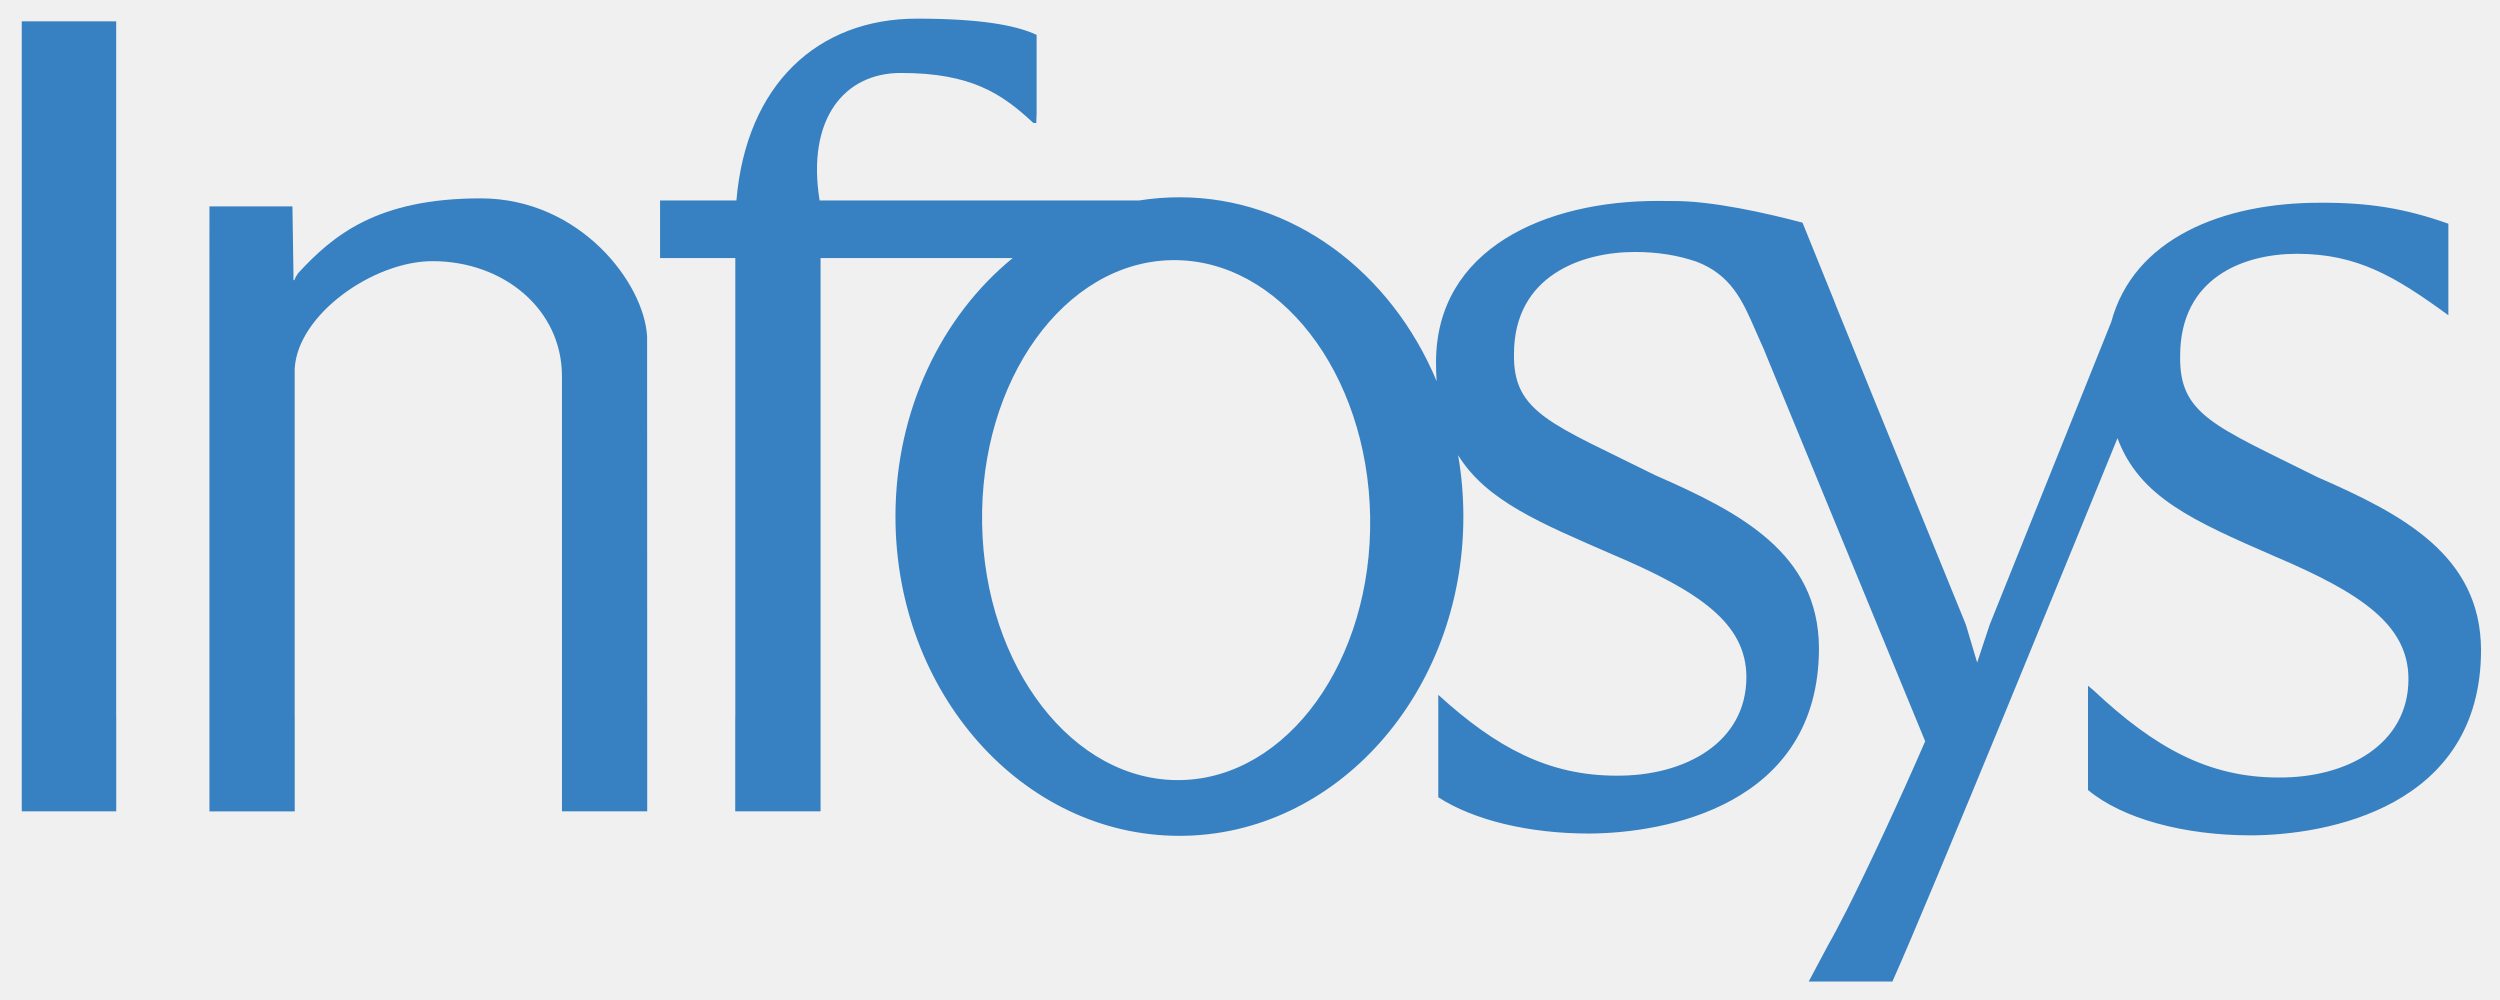
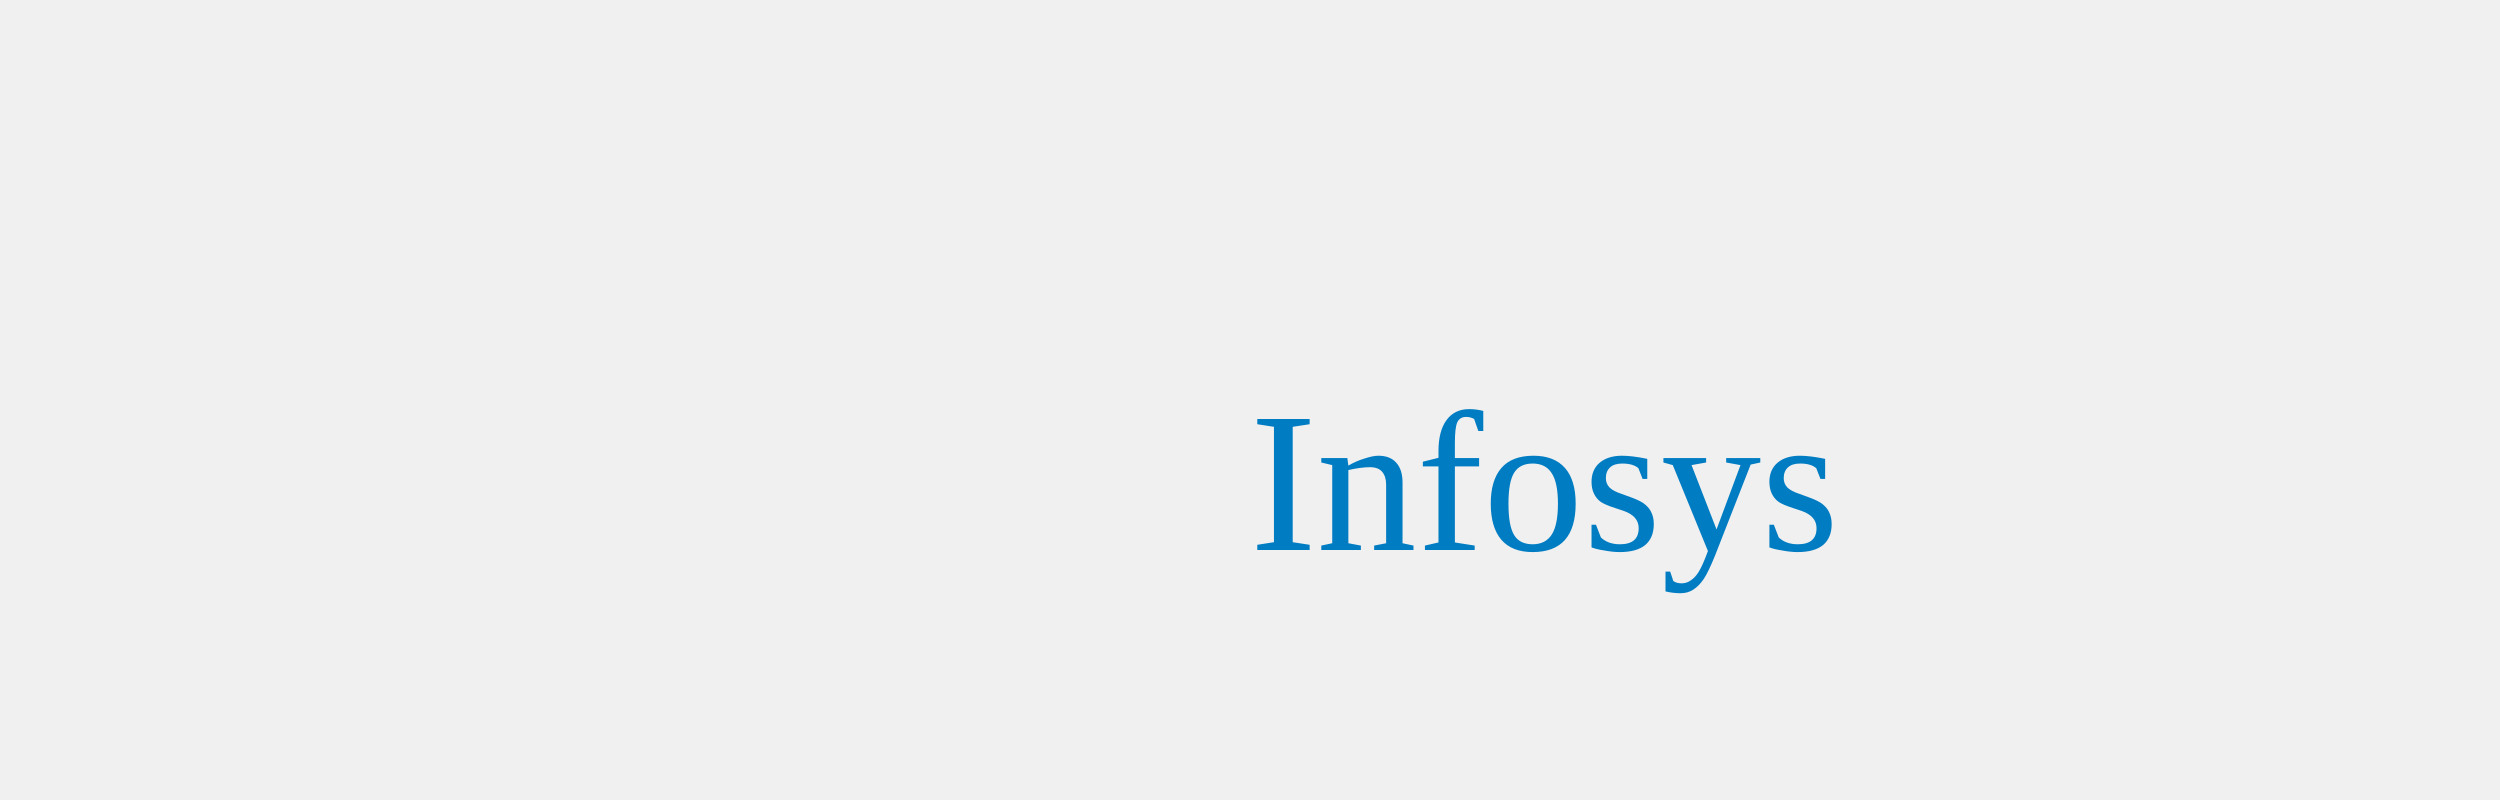
- <svg xmlns="http://www.w3.org/2000/svg" id="svg2" width="400" height="160" xml:space="preserve" version="1.0">
-   <defs id="defs5" />
-   <g id="g11" transform="matrix(1.25,0,0,-1.25,-574.0025,602.9451)">
-     <text transform="matrix(1,0,0,-1,59.7599,63.9)" id="text29">
-       <tspan style="font-size:8px;font-variant:normal;font-weight:500;writing-mode:lr-tb;fill:#ffffff;fill-opacity:1;fill-rule:nonzero;stroke:none;font-family:UniversCondensed;-inkscape-font-specification:UniversCondensed-Medium" x="0 3.688 7.376 11.064 14.752 17.01 18.778 22.026 24.386 27.634 30.586 33.834 36.786 39.045 42.877 45.973 49.069 52.317 55.565 58.813 60.293 63.541 66.789 68.269 71.365 74.317 76.575 79.671 81.151 86.015 87.495 89.855 92.951 96.199 97.967 100.226 104.21 107.458 110.706 113.954 117.202 118.682 121.93 124.138 127.234 129.002 131.26 133.028 136.276 139.524 141.004 144.252 146.02 148.278 150.046 153.294 155.654 158.902 161.854 165.102 168.054 170.313 173.561 176.657 178.137 179.617 182.713 185.809 188.905 191.857 194.115 196.475 199.723 202.819 205.078 206.558 209.806 212.166 215.414 217.622 222.486 225.734 228.094 229.574 232.822 236.07 238.328 239.808 243.056 245.314 247.674 250.922 252.402 255.354 257.613 260.861 264.109 267.357 268.837 270.317 273.413 276.661 279.021 280.501 283.749 286.997 289.255 290.735 293.687 295.946 299.194 302.29 305.386 308.634 310.842 314.09 316.45 319.546 321.804 325.052 328.004 330.262 333.51 335.87 338.129 339.609 341.969 344.862 347.12 350.368 353.616 356.864 358.344 359.824 362.92 366.168 368.528 370.008 373.256 376.504 378.762 382.01 385.258 387.618 390.714 392.482 394.741 397.693 400.941 404.037 407.285 409.543 411.023 414.271 416.631 419.879 422.087 426.951 430.199 432.559 434.039 437.287 440.535 442.794 444.274 447.226 449.484 452.436 455.684 458.932 460.412 463.508 466.604 468.964 471.222 473.582 476.83 479.089 482.185 485.433 488.681 491.929 495.177" y="0" id="tspan31">2007 Infosys Technologies Limited, Bangalore, India. Infosys believes the information in this publication is accurate as of its publication date; such information is subject to change</tspan>
-       <tspan style="font-size:8px;font-variant:normal;font-weight:500;writing-mode:lr-tb;fill:#ffffff;fill-opacity:1;fill-rule:nonzero;stroke:none;font-family:UniversCondensed;-inkscape-font-specification:UniversCondensed-Medium" x="-5.76 -0.594 0.883 3.241 6.486 9.732 12.978 15.335 17.19 20.436 23.682 26.039 27.517 30.61 33.704 35.47 37.325 39.09 42.336 44.694 47.939 50.889 54.134 57.084 58.939 62.185 65.278 68.524 71.77 75.015 80.181 81.658 84.752 87.998 91.243 94.337 97.286 99.142 101.499 104.745 107.838 109.694 112.939 115.145 118.39 121.636 123.842 125.319 128.413 130.77 134.016 136.222 139.467 141.322 143.528 145.006 148.251 151.497 153.854 156.804 158.659 161.905 164.262 166.118 168.475 171.721 174.814 176.67 179.027 181.233 184.478 187.724 190.818 195.679 198.925 201.13 204.376 207.326 209.181 212.426 215.672 218.918 220.773 224.018 226.224 229.47 232.715 235.961 239.054 241.412 243.267 246.513 249.758 254.62 257.714 260.663 262.518 265.764 268.122 269.977 273.222 275.58 278.826 281.919 284.125 285.98 289.074 292.319 297.181 300.426 303.672 306.918 308.395 311.489 314.438 316.294 321.155 324.249 327.494 329.852 331.33 334.575 337.821 340.914 344.16 346.015 347.493 350.687 352.542 354.9 358.146 359.623 362.573 364.428 367.674 370.919 374.013 377.258 382.12 385.214 388.459 390.817" y="9.18" id="tspan33">without notice. Infosys acknowledges the proprietary rights of the trademarks and product names of other companies mentioned in this document.</tspan>
-       <tspan style="font-size:8px;font-variant:normal;font-weight:500;writing-mode:lr-tb;fill:#ffffff;fill-opacity:1;fill-rule:nonzero;stroke:none;font-family:UniversCondensed;-inkscape-font-specification:UniversCondensed-Medium" x="-5.76" y="1.08" id="tspan35">©</tspan>
-     </text>
-     <path d="M 54.36,74.7 L 558,74.7" style="fill:none;stroke:#ffffff;stroke-width:0.24;stroke-linecap:butt;stroke-linejoin:miter;stroke-miterlimit:10;stroke-dasharray:none;stroke-opacity:1" id="path37" />
-     <g id="g2552" transform="matrix(2.565007,0,0,2.565007,-1722.917,15.11566)">
-       <path id="path161" style="fill:#3781c2;fill-opacity:1;fill-rule:evenodd;stroke:none" d="M 851.813,176.314 L 851.812,176.373 L 851.812,181.096 L 856.525,181.096 L 856.525,146.455 L 856.527,146.347 L 856.527,141.673 L 851.812,141.673 L 851.812,146.396 L 851.813,146.455 L 851.813,176.314" />
-       <path id="path163" style="fill:#3781c2;fill-opacity:1;fill-rule:evenodd;stroke:none" d="M 899.736,156.03 C 899.857,148.865 904.29,143.135 909.638,143.231 C 914.985,143.327 919.221,149.213 919.1,156.378 C 918.978,163.544 914.545,169.274 909.197,169.177 C 903.85,169.081 899.614,163.195 899.736,156.03 z M 938.759,164.693 C 938.882,164.42 938.59,165.101 938.59,165.101 L 938.759,164.693 z M 941.971,135.03 C 942.187,135.4 942.488,135.966 942.846,136.673 L 941.971,135.03 z M 942.248,167.165 C 942.305,167.006 942.371,166.84 942.445,166.665 L 944.032,162.756 L 942.248,167.165 z M 922.5,147.487 C 925.413,144.827 928.036,143.452 931.39,143.452 C 934.823,143.426 937.875,145.115 937.875,148.366 C 937.875,151.079 935.484,152.666 931.212,154.483 C 927.592,156.059 924.898,157.164 923.49,159.445 C 923.662,158.454 923.752,157.43 923.752,156.382 C 923.752,147.583 917.408,140.449 909.582,140.449 C 901.756,140.449 895.412,147.583 895.412,156.382 C 895.412,161.687 897.718,166.386 901.263,169.282 L 891.674,169.282 L 891.674,146.455 L 891.675,146.364 L 891.675,141.673 L 887.416,141.673 L 887.416,146.211 C 887.419,146.291 887.42,146.372 887.42,146.455 L 887.42,169.282 L 883.665,169.282 L 883.665,172.155 L 887.475,172.155 C 887.967,177.951 891.536,181.229 896.477,181.229 C 899.681,181.229 901.44,180.893 902.456,180.42 L 902.456,176.491 C 902.44,176.198 902.44,176.019 902.44,176.019 C 902.396,176.024 902.291,176.026 902.291,176.026 C 900.749,177.457 899.228,178.522 895.675,178.518 C 892.845,178.518 890.973,176.205 891.627,172.155 L 907.567,172.155 C 908.226,172.26 908.898,172.315 909.582,172.315 C 915.259,172.315 920.157,168.561 922.418,163.139 C 922.397,163.44 922.387,163.754 922.387,164.082 C 922.387,169.739 927.83,172.145 933.484,172.133 C 933.7,172.134 933.912,172.133 934.12,172.128 C 936.11,172.16 938.945,171.507 940.676,171.049 L 944.032,162.756 L 948.828,150.988 L 949.391,149.098 L 950.018,150.988 L 956.083,166.093 C 957.202,170.252 961.631,172.052 966.523,172.042 C 968.955,172.053 970.751,171.758 972.905,170.996 L 972.905,166.428 C 970.253,168.367 968.354,169.494 965.345,169.494 C 962.7,169.494 959.521,168.316 959.521,164.4 C 959.47,161.457 961.225,160.919 966.375,158.348 C 970.608,156.499 974.513,154.458 974.536,149.731 C 974.536,141.85 966.818,140.485 963.061,140.473 C 959.707,140.473 956.633,141.306 954.923,142.737 L 954.923,147.94 L 955.198,147.711 C 958.249,144.845 960.945,143.36 964.429,143.36 C 967.863,143.334 970.914,145.024 970.914,148.275 C 970.914,150.988 968.523,152.575 964.251,154.392 C 960.168,156.17 957.489,157.348 956.394,160.293 C 954.729,156.208 946.984,137.233 945.161,133.177 L 940.985,133.177 L 942.875,136.727 C 943.922,138.801 945.445,142.055 946.798,145.168 L 938.759,164.693 C 938.705,164.812 938.573,165.112 938.304,165.727 C 937.687,167.141 937.113,168.447 935.377,169.105 C 934.447,169.42 933.457,169.585 932.306,169.585 C 929.661,169.585 926.278,168.407 926.278,164.491 C 926.227,161.548 928.185,161.01 933.336,158.44 C 937.569,156.59 941.474,154.549 941.497,149.822 C 941.497,141.941 933.778,140.577 930.021,140.564 C 927.039,140.564 924.277,141.223 922.5,142.375 L 922.5,147.487" />
-       <path id="path165" style="fill:#3781c2;fill-opacity:1;fill-rule:evenodd;stroke:none" d="M 865.32,171.861 L 865.372,168.413 L 865.369,168.181 L 865.415,168.182 C 865.47,168.326 865.544,168.448 865.614,168.539 C 867.345,170.406 869.527,172.261 874.713,172.261 C 879.677,172.261 882.89,168.018 883.019,165.347 L 883.024,146.455 L 883.024,146.361 L 883.024,141.673 L 878.77,141.673 L 878.77,147.306 L 878.769,163.389 C 878.769,166.719 875.864,169.127 872.308,169.127 C 869.352,169.127 865.558,166.451 865.432,163.742 L 865.432,146.45 L 865.434,146.323 L 865.434,141.669 L 861.178,141.669 L 861.178,167.891 L 861.179,171.861 L 865.32,171.861" />
-     </g>
-   </g>
+ <svg xmlns="http://www.w3.org/2000/svg" viewBox="0 0 150 48" width="150" height="48">
+   <text x="75" y="33" fill="#007CC3" fontSize="28" fontWeight="900" fontFamily="Arial, Helvetica, sans-serif" textAnchor="middle" letterSpacing="-0.5">Infosys</text>
</svg>
